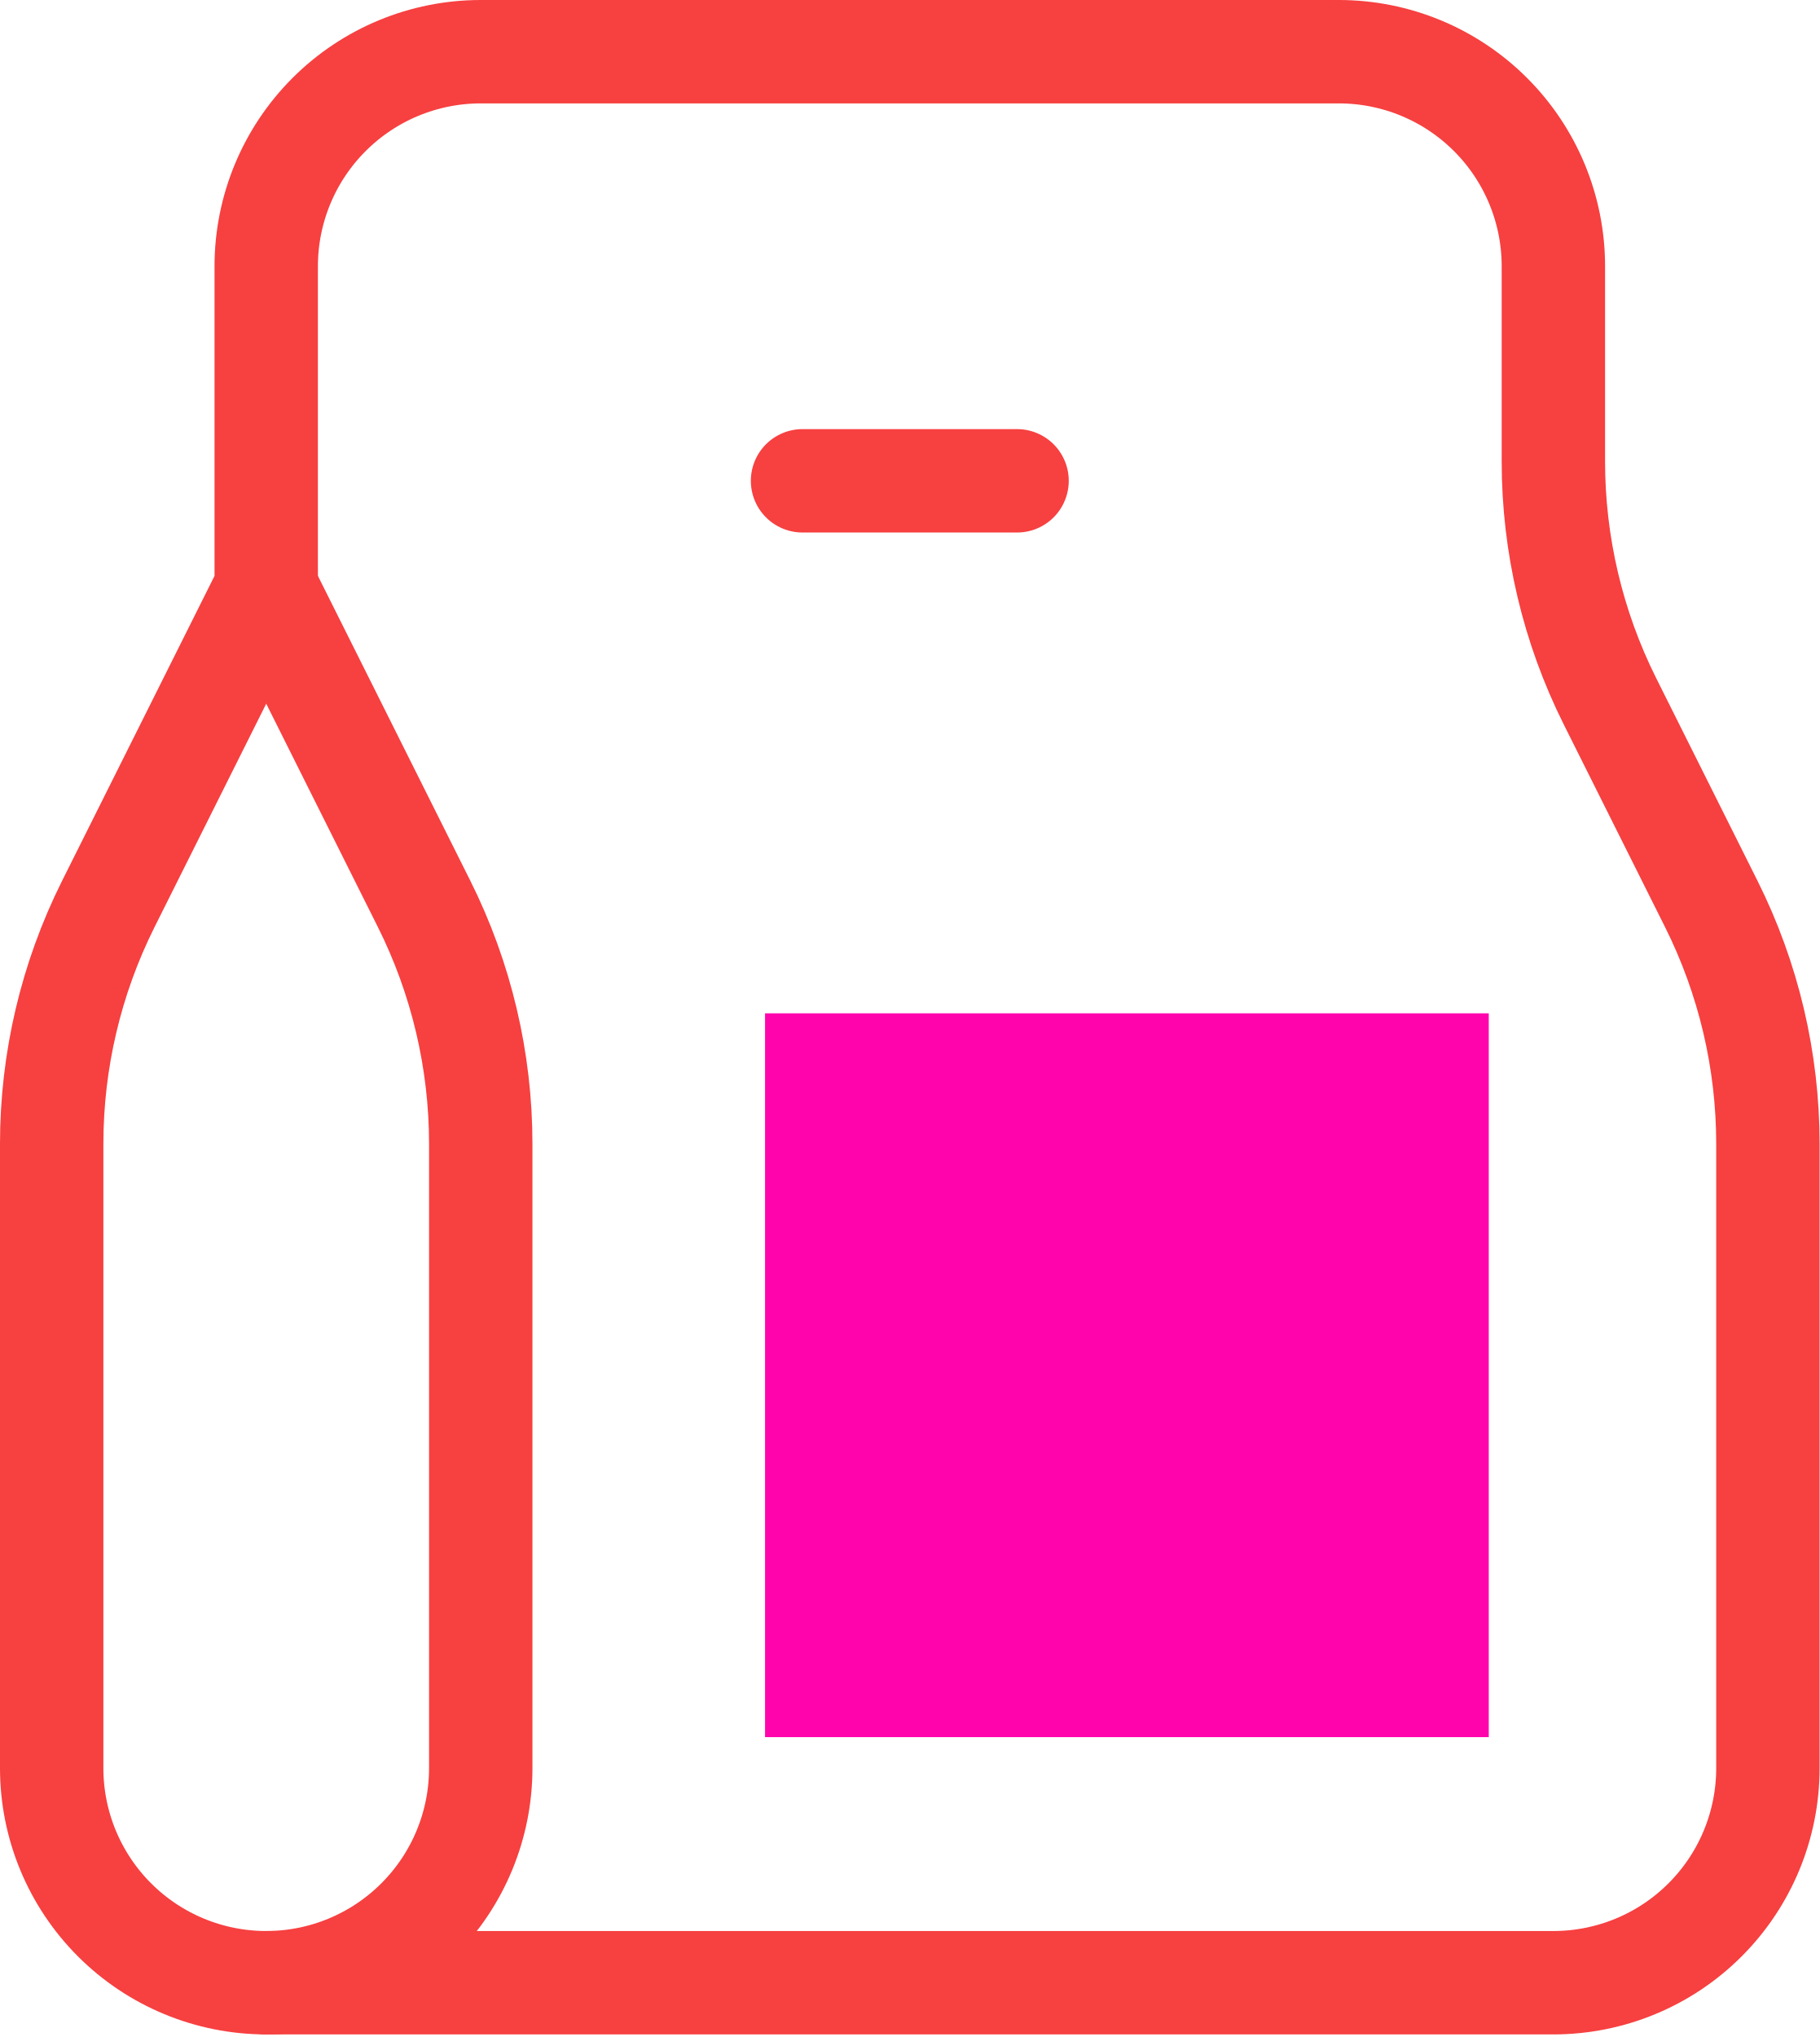
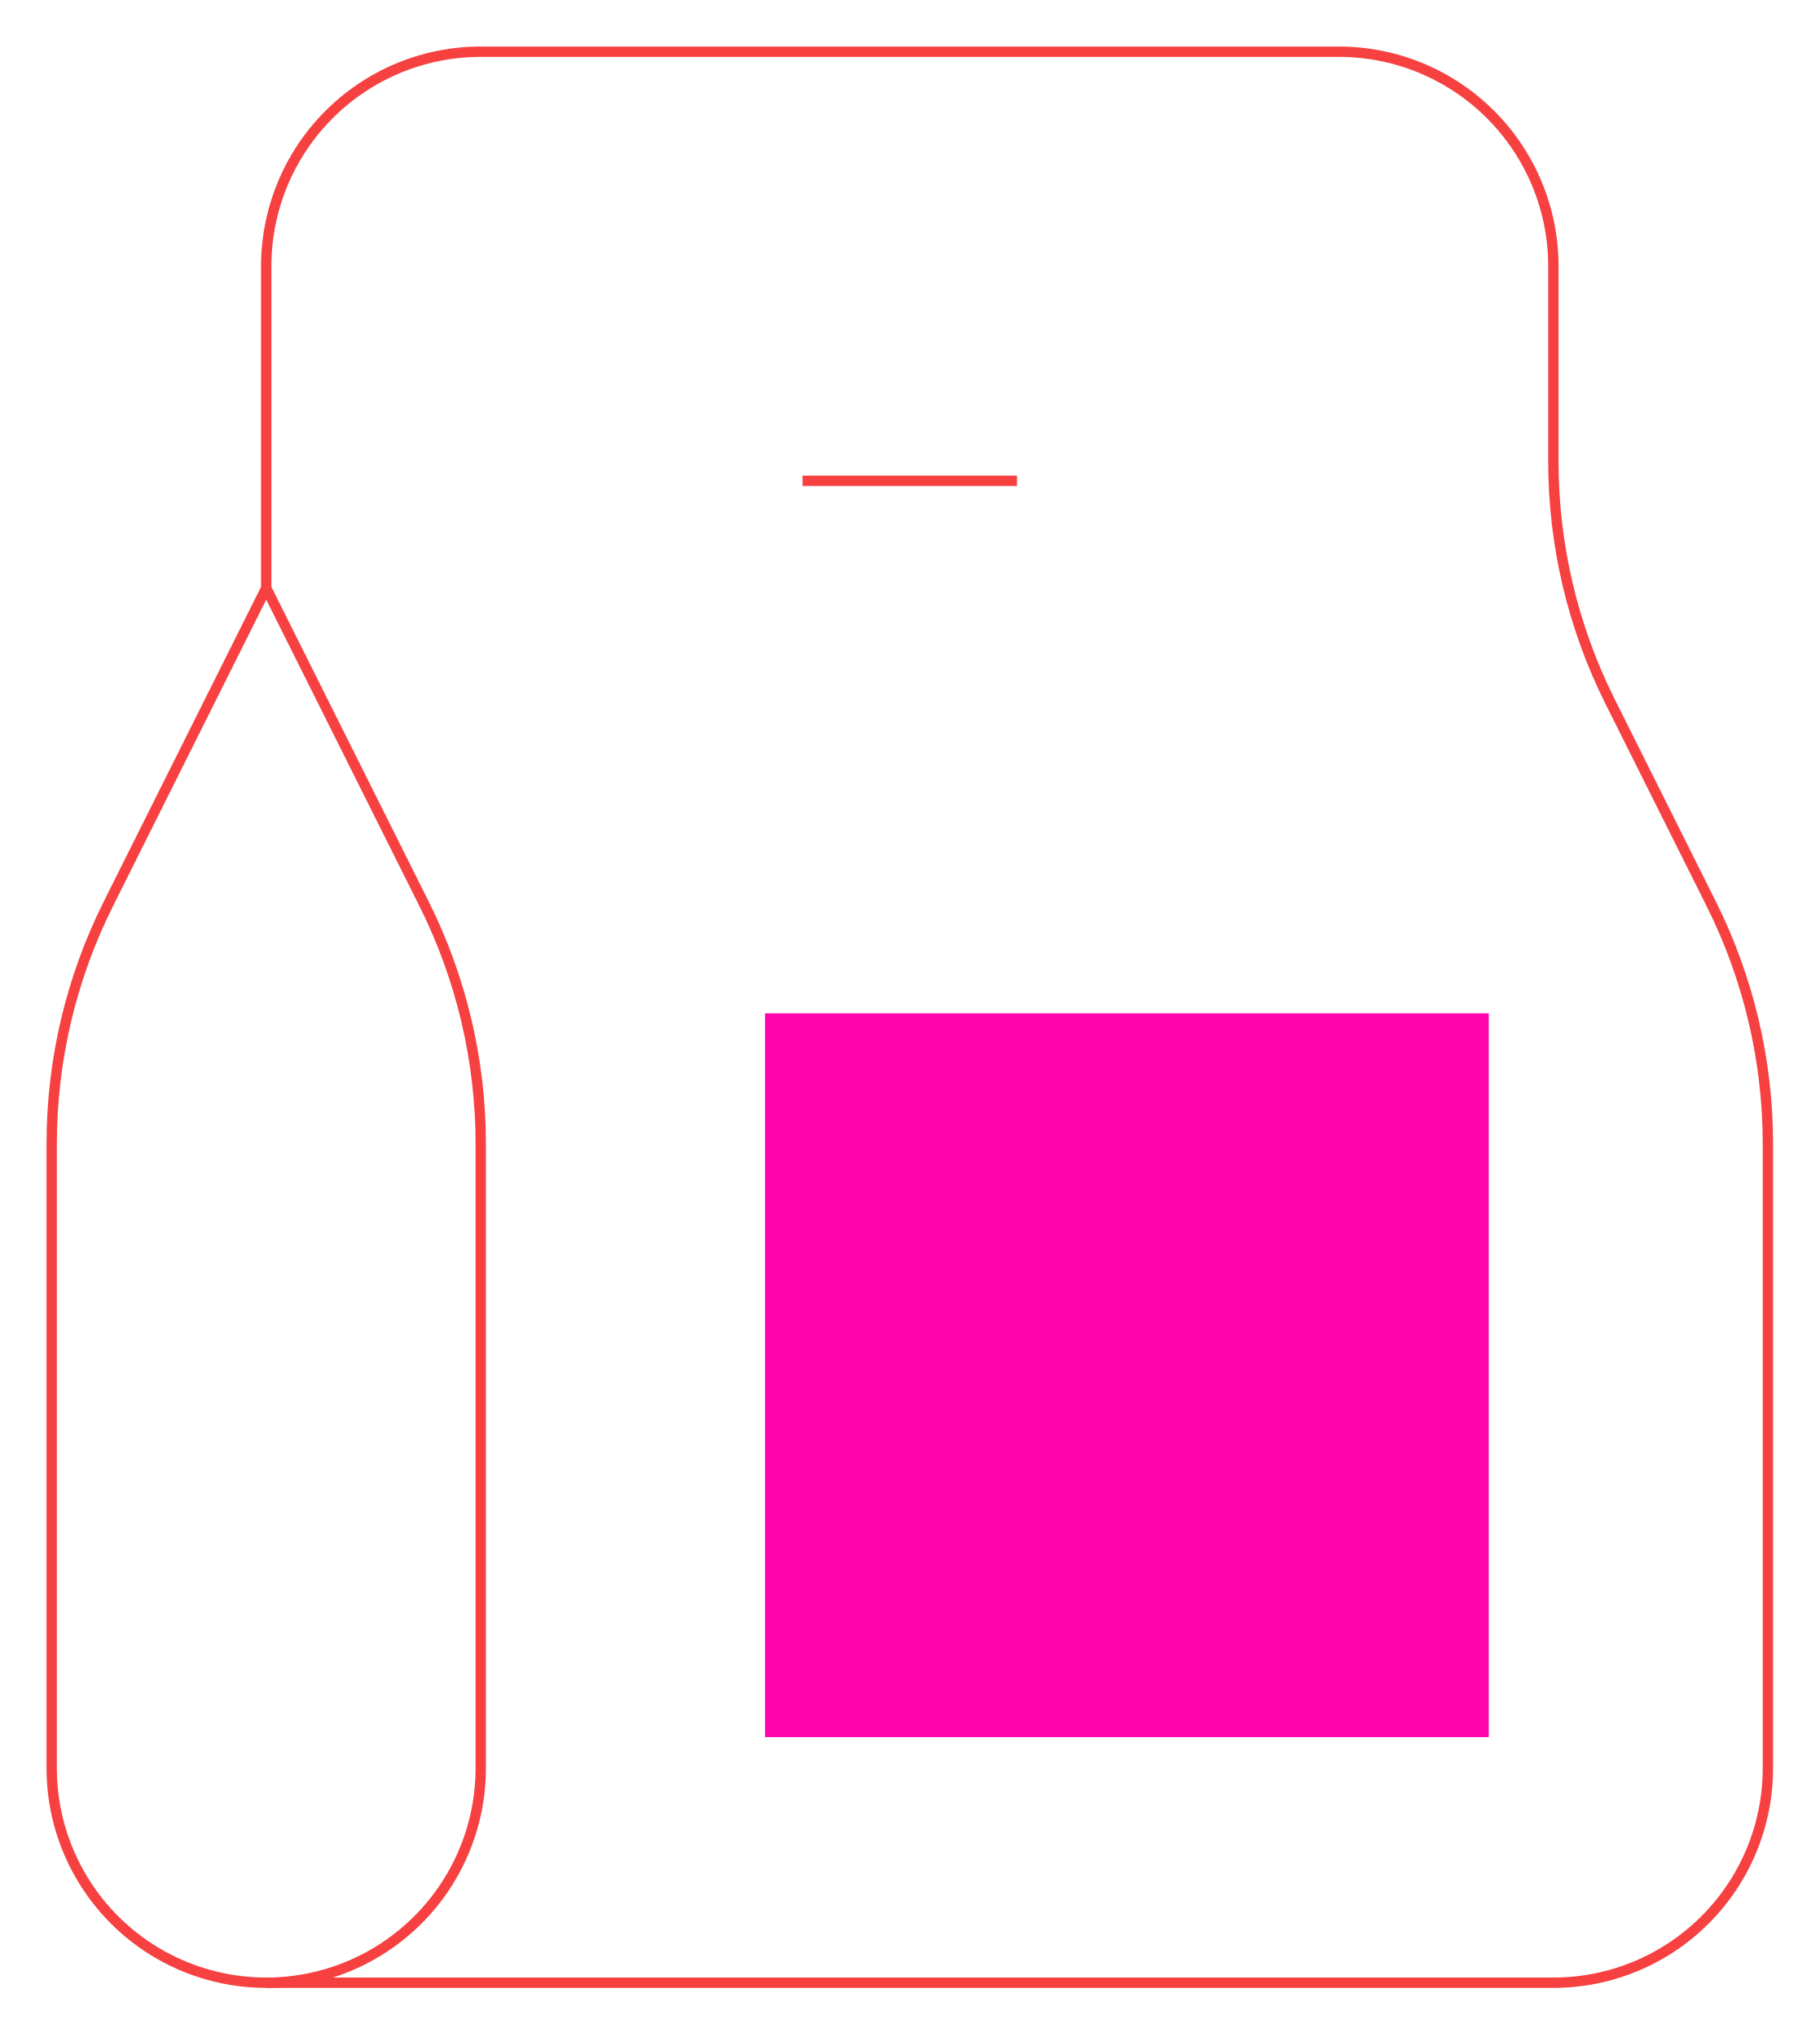
<svg xmlns="http://www.w3.org/2000/svg" width="176" height="197" viewBox="0 0 176 197" fill="none">
-   <path d="M46.5 5H129.5C135.003 5 140.281 7.186 144.172 11.078C148.064 14.969 150.25 20.247 150.25 25.75V44.633C150.251 52.686 152.126 60.628 155.728 67.831L165.522 87.419C169.124 94.622 170.999 102.564 171 110.618V171C171 176.503 168.814 181.781 164.922 185.672C161.031 189.564 155.753 191.75 150.25 191.75H25.75C20.247 191.75 14.969 189.564 11.078 185.672C7.186 181.781 5 176.503 5 171V110.618C5.001 102.564 6.876 94.622 10.478 87.419L25.75 56.875V25.75C25.75 20.247 27.936 14.969 31.828 11.078C35.719 7.186 40.997 5 46.5 5Z" stroke="#F74040" stroke-width="10" stroke-linecap="round" stroke-linejoin="round" />
-   <path d="M25.75 191.75C31.253 191.75 36.531 189.564 40.422 185.672C44.314 181.781 46.5 176.503 46.5 171V110.618C46.499 102.564 44.624 94.622 41.022 87.419L25.75 56.875M77.625 46.5H98.375M88 129.5C88 135.003 90.186 140.281 94.078 144.172C97.969 148.064 103.247 150.25 108.75 150.25C114.253 150.25 119.531 148.064 123.422 144.172C127.314 140.281 129.5 135.003 129.5 129.5C129.5 123.997 127.314 118.719 123.422 114.828C119.531 110.936 114.253 108.75 108.75 108.75C103.247 108.75 97.969 110.936 94.078 114.828C90.186 118.719 88 123.997 88 129.5Z" stroke="#F74040" stroke-width="10" stroke-linecap="round" stroke-linejoin="round" />
+   <path d="M46.5 5H129.5C135.003 5 140.281 7.186 144.172 11.078C148.064 14.969 150.25 20.247 150.25 25.75V44.633C150.251 52.686 152.126 60.628 155.728 67.831L165.522 87.419C169.124 94.622 170.999 102.564 171 110.618V171C171 176.503 168.814 181.781 164.922 185.672C161.031 189.564 155.753 191.75 150.25 191.75H25.75C20.247 191.75 14.969 189.564 11.078 185.672C7.186 181.781 5 176.503 5 171V110.618C5.001 102.564 6.876 94.622 10.478 87.419L25.75 56.875V25.75C25.75 20.247 27.936 14.969 31.828 11.078C35.719 7.186 40.997 5 46.5 5Z" stroke="#F74040" strokeWidth="10" strokeLinecap="round" stroke-linejoin="round" />
+   <path d="M25.75 191.75C31.253 191.75 36.531 189.564 40.422 185.672C44.314 181.781 46.5 176.503 46.5 171V110.618C46.499 102.564 44.624 94.622 41.022 87.419L25.75 56.875M77.625 46.5H98.375M88 129.5C88 135.003 90.186 140.281 94.078 144.172C97.969 148.064 103.247 150.25 108.75 150.25C114.253 150.25 119.531 148.064 123.422 144.172C127.314 140.281 129.5 135.003 129.5 129.5C129.5 123.997 127.314 118.719 123.422 114.828C119.531 110.936 114.253 108.75 108.75 108.75C103.247 108.75 97.969 110.936 94.078 114.828C90.186 118.719 88 123.997 88 129.5Z" stroke="#F74040" strokeWidth="10" strokeLinecap="round" stroke-linejoin="round" />
  <rect x="74" y="98" width="70" height="70" fill="#FF04AC" />
</svg>
